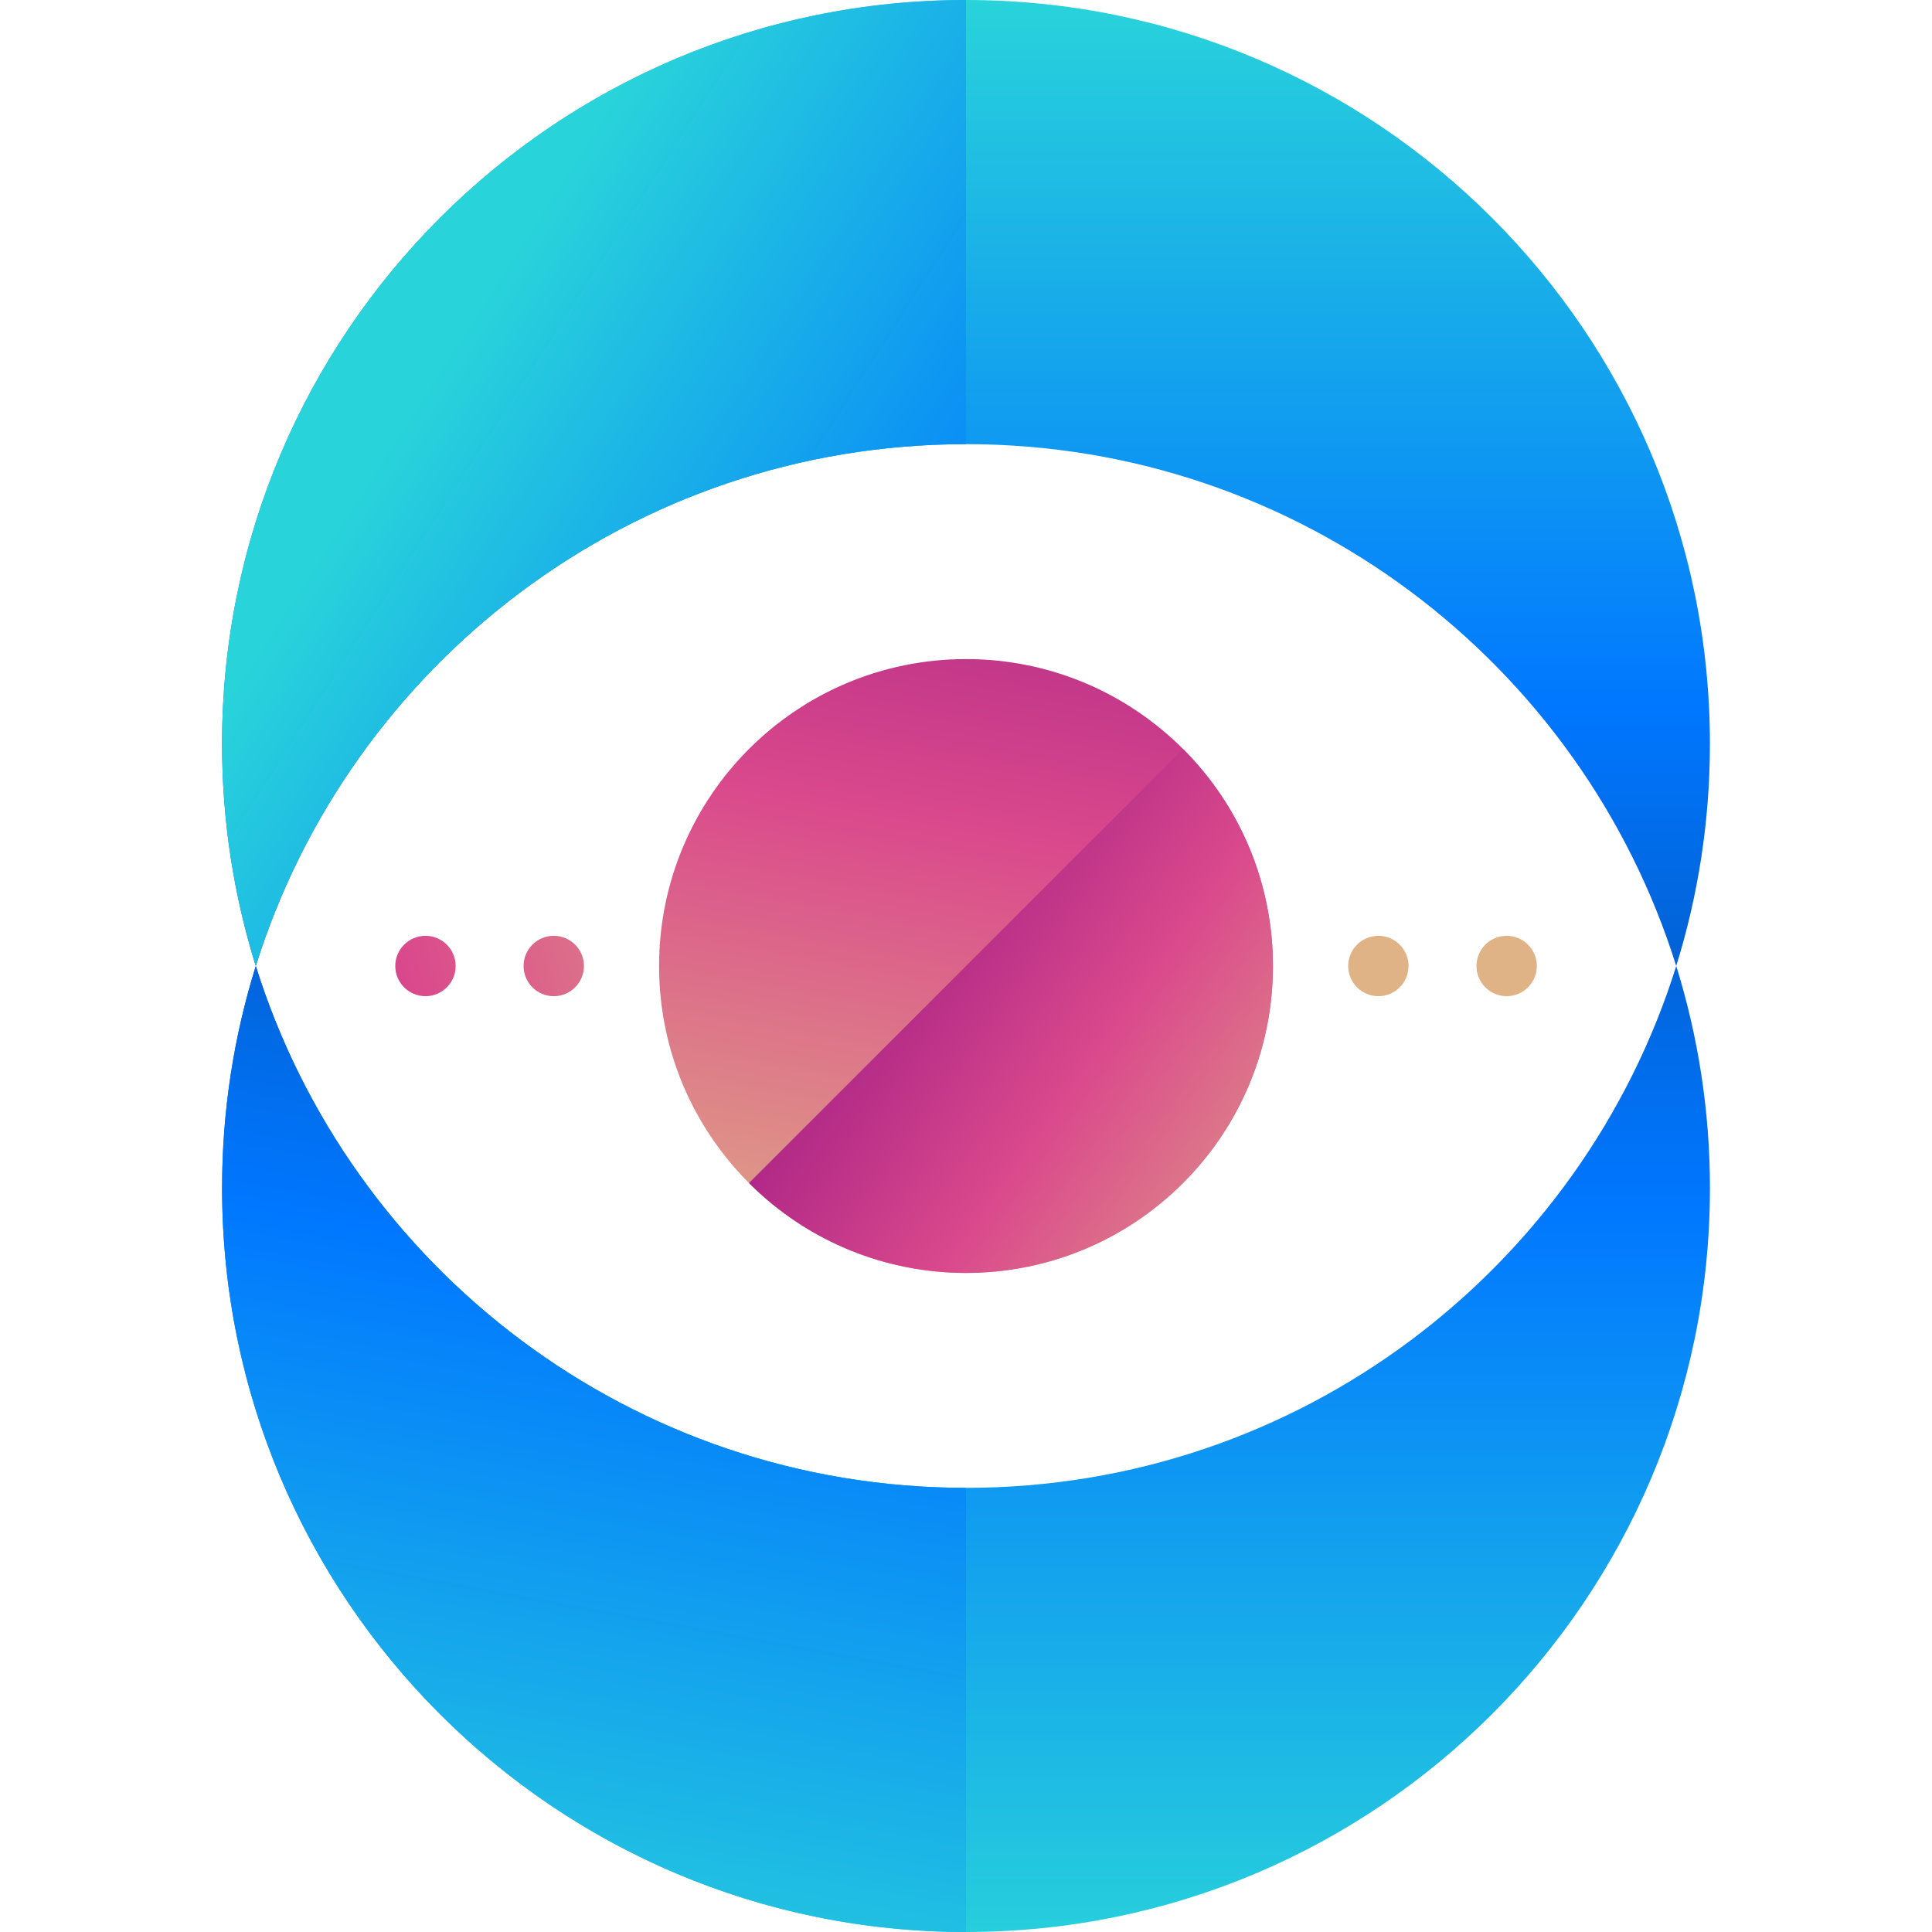
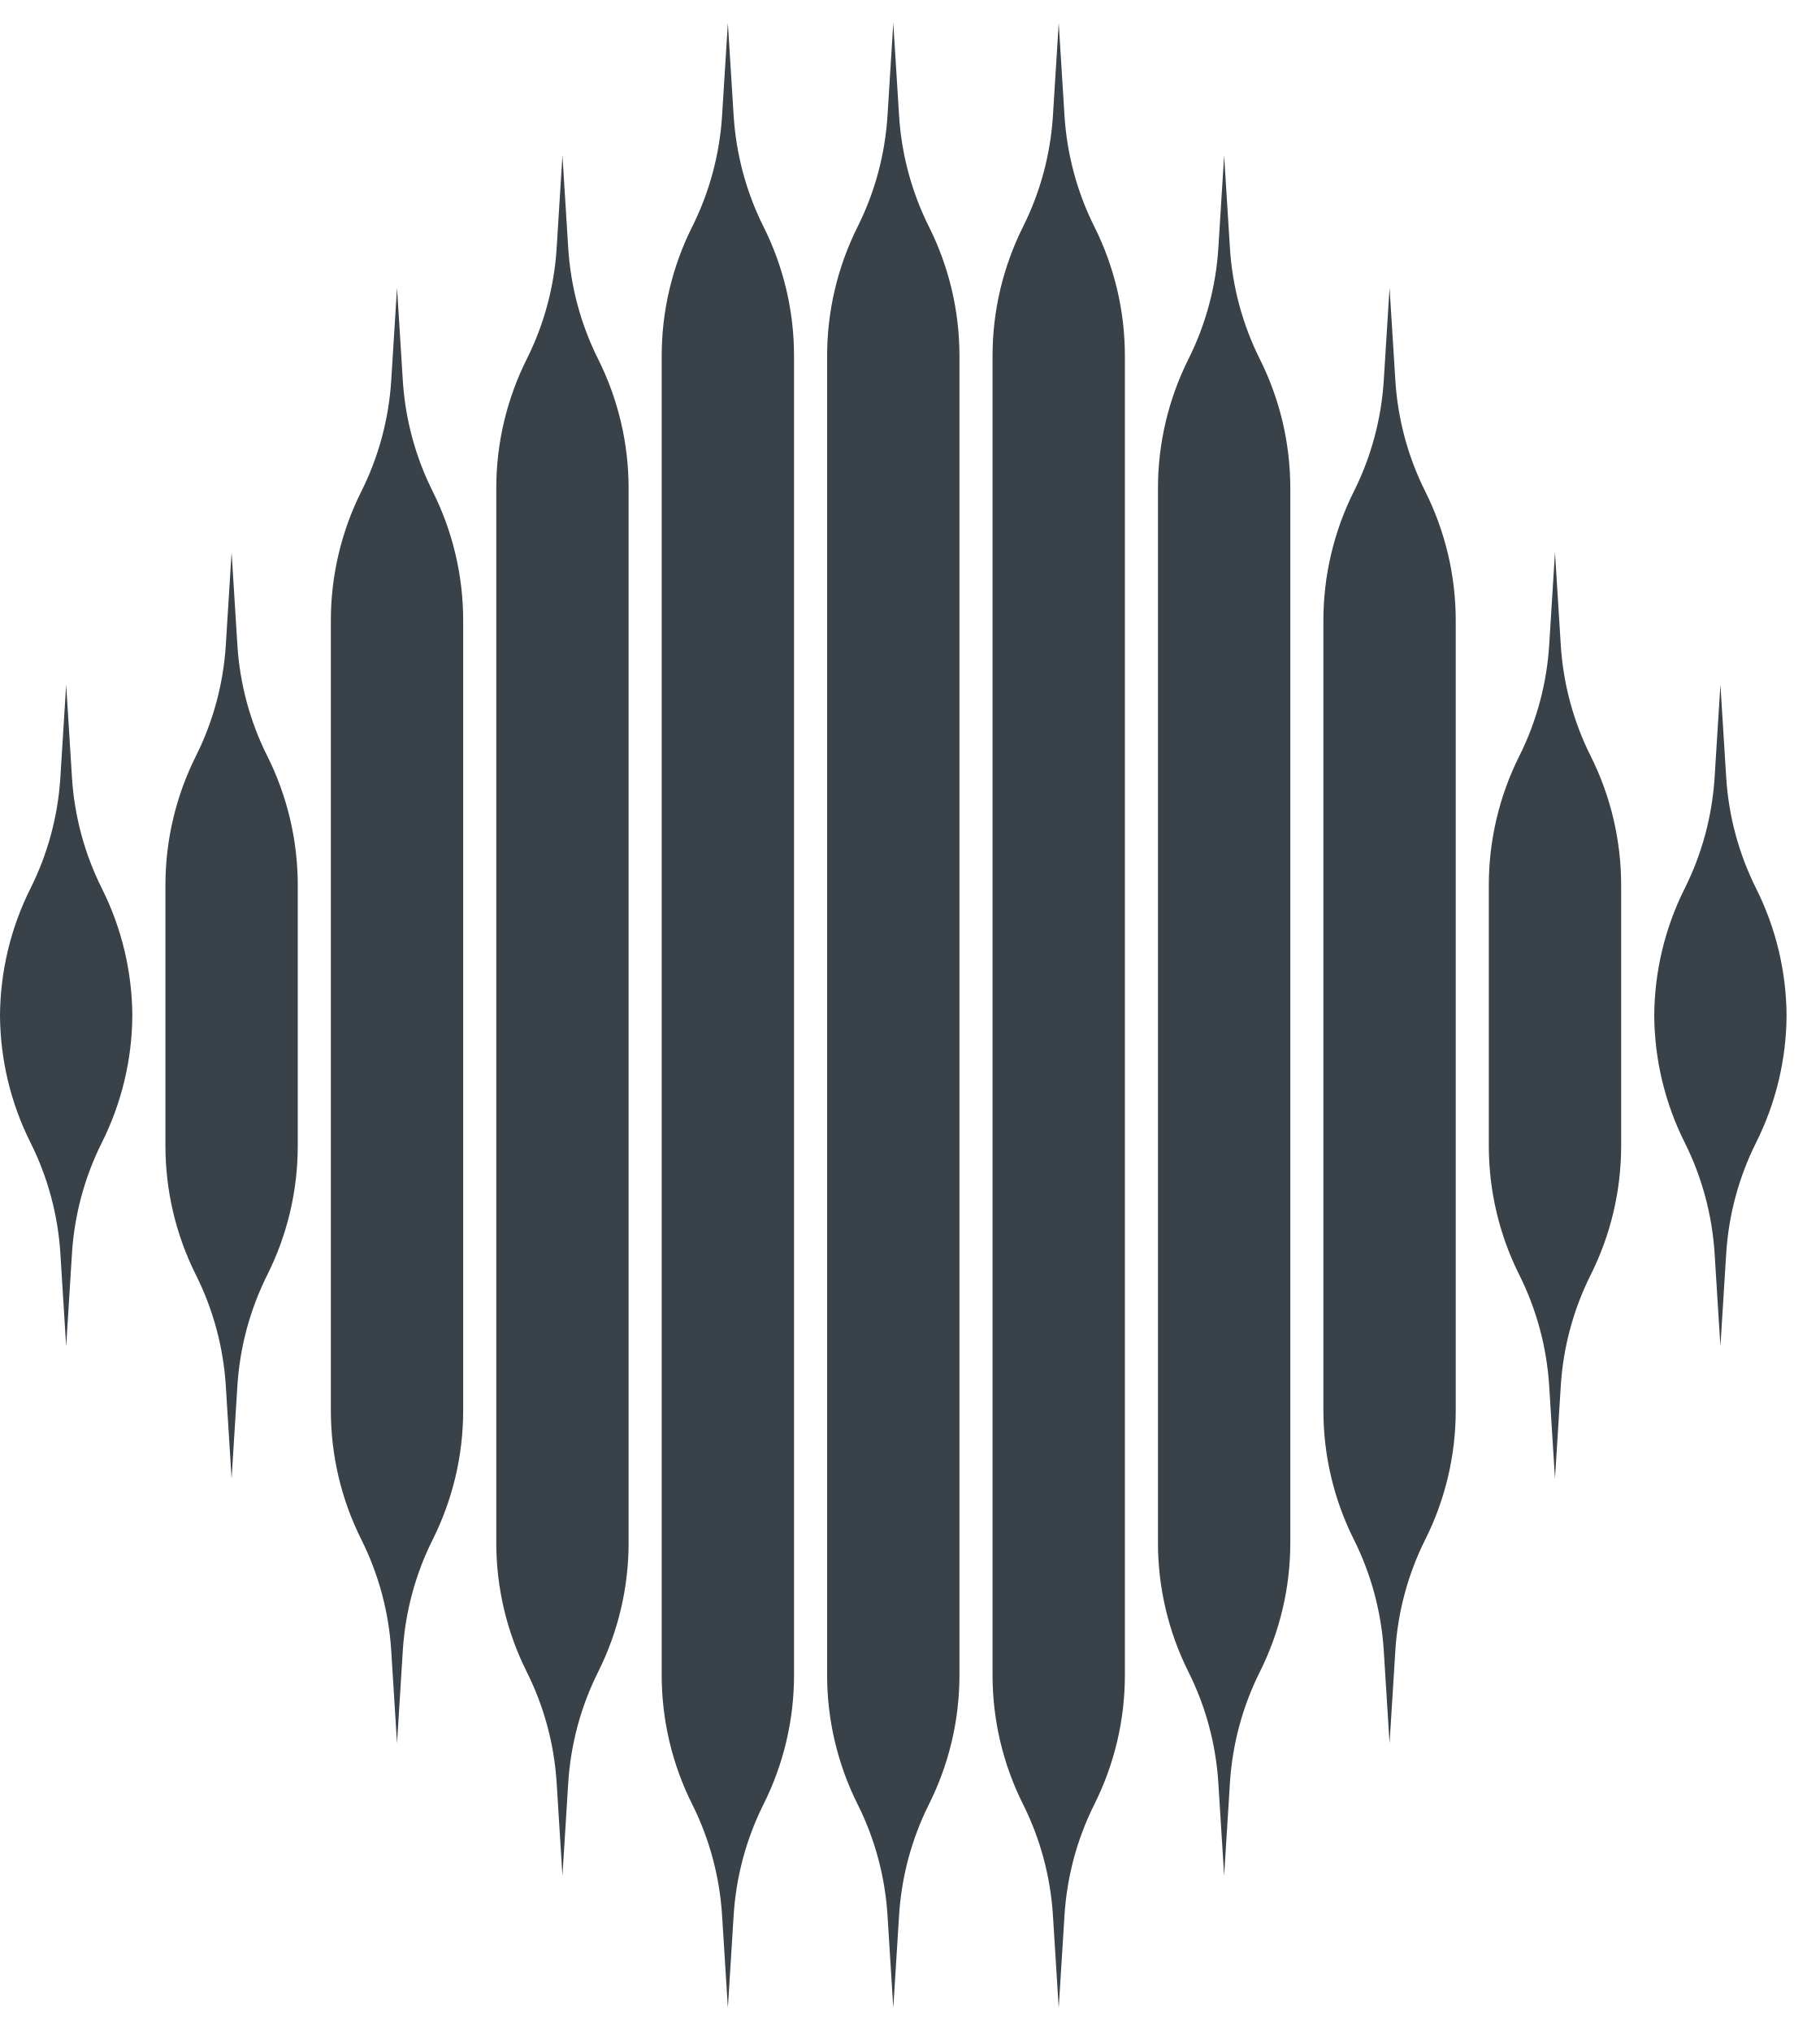
- <svg xmlns="http://www.w3.org/2000/svg" height="800px" width="800px" version="1.1" id="Layer_1" viewBox="0 0 504.123 504.123" xml:space="preserve">
-   <linearGradient id="SVGID_1_" gradientUnits="userSpaceOnUse" x1="-14.218" y1="630.915" x2="-14.218" y2="585.759" gradientTransform="matrix(7.8769 0 0 -7.8769 364.0537 4969.669)">
-     <stop offset="0" style="stop-color:#29D3DA" />
-     <stop offset="0.519" style="stop-color:#0077FF" />
-     <stop offset="0.999" style="stop-color:#064093" />
-     <stop offset="1" style="stop-color:#084698" />
-   </linearGradient>
-   <path style="fill:url(#SVGID_1_);" d="M252.062,115.893c87.032,0,160.658,57.265,185.32,136.168  c5.695-18.298,8.791-37.754,8.791-57.943C446.18,86.906,359.274,0,252.062,0S57.943,86.906,57.943,194.119  c0,20.189,3.096,39.645,8.799,57.943C91.404,173.151,165.029,115.893,252.062,115.893z" />
-   <linearGradient id="SVGID_2_" gradientUnits="userSpaceOnUse" x1="-31.738" y1="618.616" x2="3.261" y2="596.115" gradientTransform="matrix(7.8769 0 0 -7.8769 364.0537 4969.669)">
-     <stop offset="0" style="stop-color:#29D3DA" />
-     <stop offset="0.519" style="stop-color:#0077FF" />
-     <stop offset="0.999" style="stop-color:#064093" />
-     <stop offset="1" style="stop-color:#084698" />
-   </linearGradient>
-   <path style="fill:url(#SVGID_2_);" d="M252.062,0C144.849,0,57.943,86.906,57.943,194.119c0,20.189,3.096,39.645,8.799,57.943  c24.655-78.911,98.288-136.168,185.313-136.168" />
-   <linearGradient id="SVGID_3_" gradientUnits="userSpaceOnUse" x1="-14.217" y1="565.582" x2="-14.217" y2="614.725" gradientTransform="matrix(7.8769 0 0 -7.8769 364.0537 4969.669)">
-     <stop offset="0" style="stop-color:#29D3DA" />
-     <stop offset="0.519" style="stop-color:#0077FF" />
-     <stop offset="0.999" style="stop-color:#064093" />
-     <stop offset="1" style="stop-color:#084698" />
-   </linearGradient>
-   <path style="fill:url(#SVGID_3_);" d="M446.18,310.004c0-20.189-3.104-39.645-8.791-57.943  c-24.671,78.911-98.296,136.168-185.328,136.168S91.404,330.973,66.749,252.062c-5.711,18.298-8.799,37.754-8.799,57.943  c-0.008,107.213,86.898,194.119,194.111,194.119S446.18,417.217,446.18,310.004z" />
-   <linearGradient id="SVGID_4_" gradientUnits="userSpaceOnUse" x1="-29.514" y1="564.055" x2="-20.848" y2="611.558" gradientTransform="matrix(7.8769 0 0 -7.8769 364.0537 4969.669)">
-     <stop offset="0" style="stop-color:#29D3DA" />
-     <stop offset="0.519" style="stop-color:#0077FF" />
-     <stop offset="0.999" style="stop-color:#064093" />
-     <stop offset="1" style="stop-color:#084698" />
-   </linearGradient>
-   <path style="fill:url(#SVGID_4_);" d="M252.062,388.23c-87.032,0-160.658-57.265-185.313-136.168  c-5.711,18.298-8.799,37.754-8.799,57.943c-0.008,107.213,86.898,194.119,194.111,194.119" />
-   <linearGradient id="SVGID_5_" gradientUnits="userSpaceOnUse" x1="-16.724" y1="585.185" x2="-10.348" y2="620.108" gradientTransform="matrix(7.8769 0 0 -7.8769 364.0537 4969.669)">
-     <stop offset="0.012" style="stop-color:#E0B386" />
-     <stop offset="0.519" style="stop-color:#DA498C" />
-     <stop offset="1" style="stop-color:#961484" />
-   </linearGradient>
-   <circle style="fill:url(#SVGID_5_);" cx="252.062" cy="252.062" r="80.085" />
-   <linearGradient id="SVGID_6_" gradientUnits="userSpaceOnUse" x1="0.008" y1="588.767" x2="-19.323" y2="602.432" gradientTransform="matrix(7.8769 0 0 -7.8769 364.0537 4969.669)">
-     <stop offset="0.012" style="stop-color:#E0B386" />
-     <stop offset="0.519" style="stop-color:#DA498C" />
-     <stop offset="1" style="stop-color:#961484" />
-   </linearGradient>
-   <path style="fill:url(#SVGID_6_);" d="M308.689,195.442c31.279,31.279,31.279,81.975,0,113.254s-81.983,31.279-113.262,0" />
-   <g>
-     <linearGradient id="SVGID_7_" gradientUnits="userSpaceOnUse" x1="-17.119" y1="603.026" x2="-47.113" y2="594.809" gradientTransform="matrix(7.8769 0 0 -7.8769 364.0537 4969.669)">
-       <stop offset="0.012" style="stop-color:#E0B386" />
-       <stop offset="0.519" style="stop-color:#DA498C" />
-       <stop offset="1" style="stop-color:#961484" />
-     </linearGradient>
-     <circle style="fill:url(#SVGID_7_);" cx="111.017" cy="252.062" r="7.877" />
-     <linearGradient id="SVGID_8_" gradientUnits="userSpaceOnUse" x1="-16.823" y1="601.943" x2="-46.816" y2="593.726" gradientTransform="matrix(7.8769 0 0 -7.8769 364.0537 4969.669)">
-       <stop offset="0.012" style="stop-color:#E0B386" />
-       <stop offset="0.519" style="stop-color:#DA498C" />
-       <stop offset="1" style="stop-color:#961484" />
-     </linearGradient>
-     <circle style="fill:url(#SVGID_8_);" cx="144.494" cy="252.062" r="7.877" />
-     <linearGradient id="SVGID_9_" gradientUnits="userSpaceOnUse" x1="-14.916" y1="594.982" x2="-44.91" y2="586.765" gradientTransform="matrix(7.8769 0 0 -7.8769 364.0537 4969.669)">
-       <stop offset="0.012" style="stop-color:#E0B386" />
-       <stop offset="0.519" style="stop-color:#DA498C" />
-       <stop offset="1" style="stop-color:#961484" />
-     </linearGradient>
-     <circle style="fill:url(#SVGID_9_);" cx="359.66" cy="252.062" r="7.877" />
-     <linearGradient id="SVGID_10_" gradientUnits="userSpaceOnUse" x1="-14.619" y1="593.899" x2="-44.613" y2="585.682" gradientTransform="matrix(7.8769 0 0 -7.8769 364.0537 4969.669)">
-       <stop offset="0.012" style="stop-color:#E0B386" />
-       <stop offset="0.519" style="stop-color:#DA498C" />
-       <stop offset="1" style="stop-color:#961484" />
-     </linearGradient>
-     <circle style="fill:url(#SVGID_10_);" cx="393.137" cy="252.062" r="7.877" />
-   </g>
+ <svg xmlns="http://www.w3.org/2000/svg" id="logo-71" width="43" height="48" viewBox="0 0 44 48" fill="none">
+   <path fill-rule="evenodd" clip-rule="evenodd" d="M23.2 8.047C23.2 6.964 22.948 5.896 22.463 4.926C22.044 4.089 21.799 3.175 21.74 2.241L21.6 0L21.46 2.241C21.401 3.175 21.156 4.089 20.737 4.926C20.252 5.896 20 6.964 20 8.047V39.953C20 41.036 20.252 42.105 20.737 43.074C21.156 43.911 21.401 44.825 21.46 45.759L21.6 48L21.74 45.759C21.799 44.825 22.044 43.911 22.463 43.074C22.948 42.105 23.2 41.036 23.2 39.953V8.047ZM14.463 8.126C14.948 9.096 15.2 10.164 15.2 11.248V36.752C15.2 37.836 14.948 38.904 14.463 39.874C14.044 40.711 13.799 41.625 13.74 42.559L13.6 44.8L13.46 42.559C13.402 41.625 13.156 40.711 12.737 39.874C12.252 38.904 12 37.836 12 36.752V11.248C12 10.164 12.252 9.096 12.737 8.126C13.156 7.289 13.402 6.375 13.46 5.441L13.6 3.2L13.74 5.441C13.799 6.375 14.044 7.289 14.463 8.126ZM11.2 14.447C11.2 13.364 10.948 12.296 10.463 11.326C10.044 10.489 9.798 9.575 9.74 8.641L9.6 6.4L9.46 8.641C9.402 9.575 9.156 10.489 8.737 11.326C8.252 12.296 8 13.364 8 14.447V33.553C8 34.636 8.252 35.705 8.737 36.673C9.156 37.511 9.402 38.425 9.46 39.359L9.6 41.6L9.74 39.359C9.798 38.425 10.044 37.511 10.463 36.673C10.948 35.705 11.2 34.636 11.2 33.553V14.447ZM6.463 17.726C6.948 18.695 7.2 19.764 7.2 20.848V27.152C7.2 28.236 6.948 29.305 6.463 30.273C6.044 31.111 5.798 32.025 5.74 32.959L5.6 35.2L5.46 32.959C5.402 32.025 5.156 31.111 4.737 30.273C4.252 29.305 4 28.236 4 27.152V20.848C4 19.764 4.252 18.695 4.737 17.726C5.156 16.889 5.402 15.975 5.46 15.041L5.6 12.8L5.74 15.041C5.798 15.975 6.044 16.889 6.463 17.726ZM3.2 24L3.2 24.047V23.953L3.2 24ZM0 24.047L0 24C0.007 25.067 0.259 26.119 0.737 27.073C1.156 27.911 1.402 28.825 1.46 29.759L1.6 32L1.74 29.759C1.798 28.825 2.044 27.911 2.463 27.073C2.941 26.119 3.193 25.067 3.2 24C3.193 22.933 2.941 21.881 2.463 20.927C2.044 20.089 1.798 19.175 1.74 18.241L1.6 16L1.46 18.241C1.402 19.175 1.156 20.089 0.737 20.927C0.259 21.881 0.007 22.933 0 24L0 23.953V24.047ZM18.463 4.926C18.948 5.896 19.2 6.964 19.2 8.047V39.953C19.2 41.036 18.948 42.105 18.463 43.074C18.044 43.911 17.799 44.825 17.74 45.759L17.6 48L17.46 45.759C17.401 44.825 17.156 43.911 16.737 43.074C16.252 42.105 16 41.036 16 39.953V8.047C16 6.964 16.252 5.896 16.737 4.926C17.156 4.089 17.401 3.175 17.46 2.241L17.6 0L17.74 2.241C17.799 3.175 18.044 4.089 18.463 4.926ZM26.463 4.926C26.948 5.896 27.2 6.964 27.2 8.047V39.953C27.2 41.036 26.948 42.105 26.463 43.074C26.044 43.911 25.799 44.825 25.74 45.759L25.6 48L25.46 45.759C25.401 44.825 25.156 43.911 24.737 43.074C24.252 42.105 24 41.036 24 39.953V8.047C24 6.964 24.252 5.896 24.737 4.926C25.156 4.089 25.401 3.175 25.46 2.241L25.6 0L25.74 2.241C25.799 3.175 26.044 4.089 26.463 4.926ZM31.2 11.248C31.2 10.164 30.948 9.096 30.463 8.126C30.044 7.289 29.799 6.375 29.74 5.441L29.6 3.2L29.46 5.441C29.401 6.375 29.156 7.289 28.737 8.126C28.252 9.096 28 10.164 28 11.248V36.752C28 37.836 28.252 38.904 28.737 39.874C29.156 40.711 29.401 41.625 29.46 42.559L29.6 44.8L29.74 42.559C29.799 41.625 30.044 40.711 30.463 39.874C30.948 38.904 31.2 37.836 31.2 36.752V11.248ZM34.463 11.326C34.948 12.296 35.2 13.364 35.2 14.447V33.553C35.2 34.636 34.948 35.705 34.463 36.673C34.044 37.511 33.798 38.425 33.74 39.359L33.6 41.6L33.46 39.359C33.401 38.425 33.156 37.511 32.737 36.673C32.252 35.705 32 34.636 32 33.553V14.447C32 13.364 32.252 12.296 32.737 11.326C33.156 10.489 33.401 9.575 33.46 8.641L33.6 6.4L33.74 8.641C33.798 9.575 34.044 10.489 34.463 11.326ZM39.2 20.848C39.2 19.764 38.948 18.695 38.463 17.726C38.044 16.889 37.798 15.975 37.74 15.041L37.6 12.8L37.46 15.041C37.401 15.975 37.156 16.889 36.737 17.726C36.252 18.695 36 19.764 36 20.848V27.152C36 28.236 36.252 29.305 36.737 30.273C37.156 31.111 37.401 32.025 37.46 32.959L37.6 35.2L37.74 32.959C37.798 32.025 38.044 31.111 38.463 30.273C38.948 29.305 39.2 28.236 39.2 27.152V20.848ZM43.2 24C43.2 24.016 43.2 24.032 43.2 24.047V23.953C43.2 23.968 43.2 23.984 43.2 24ZM40 24C40.007 25.067 40.259 26.119 40.737 27.073C41.156 27.911 41.401 28.825 41.46 29.759L41.6 32L41.74 29.759C41.798 28.825 42.044 27.911 42.463 27.073C42.941 26.119 43.193 25.067 43.2 24C43.193 22.933 42.941 21.881 42.463 20.927C42.044 20.089 41.798 19.175 41.74 18.241L41.6 16L41.46 18.241C41.401 19.175 41.156 20.089 40.737 20.927C40.259 21.881 40.007 22.933 40 24ZM40 24C40 23.984 40 23.968 40 23.953V24.047C40 24.032 40 24.016 40 24Z" class="ccustom" fill="#394149" />
</svg>
